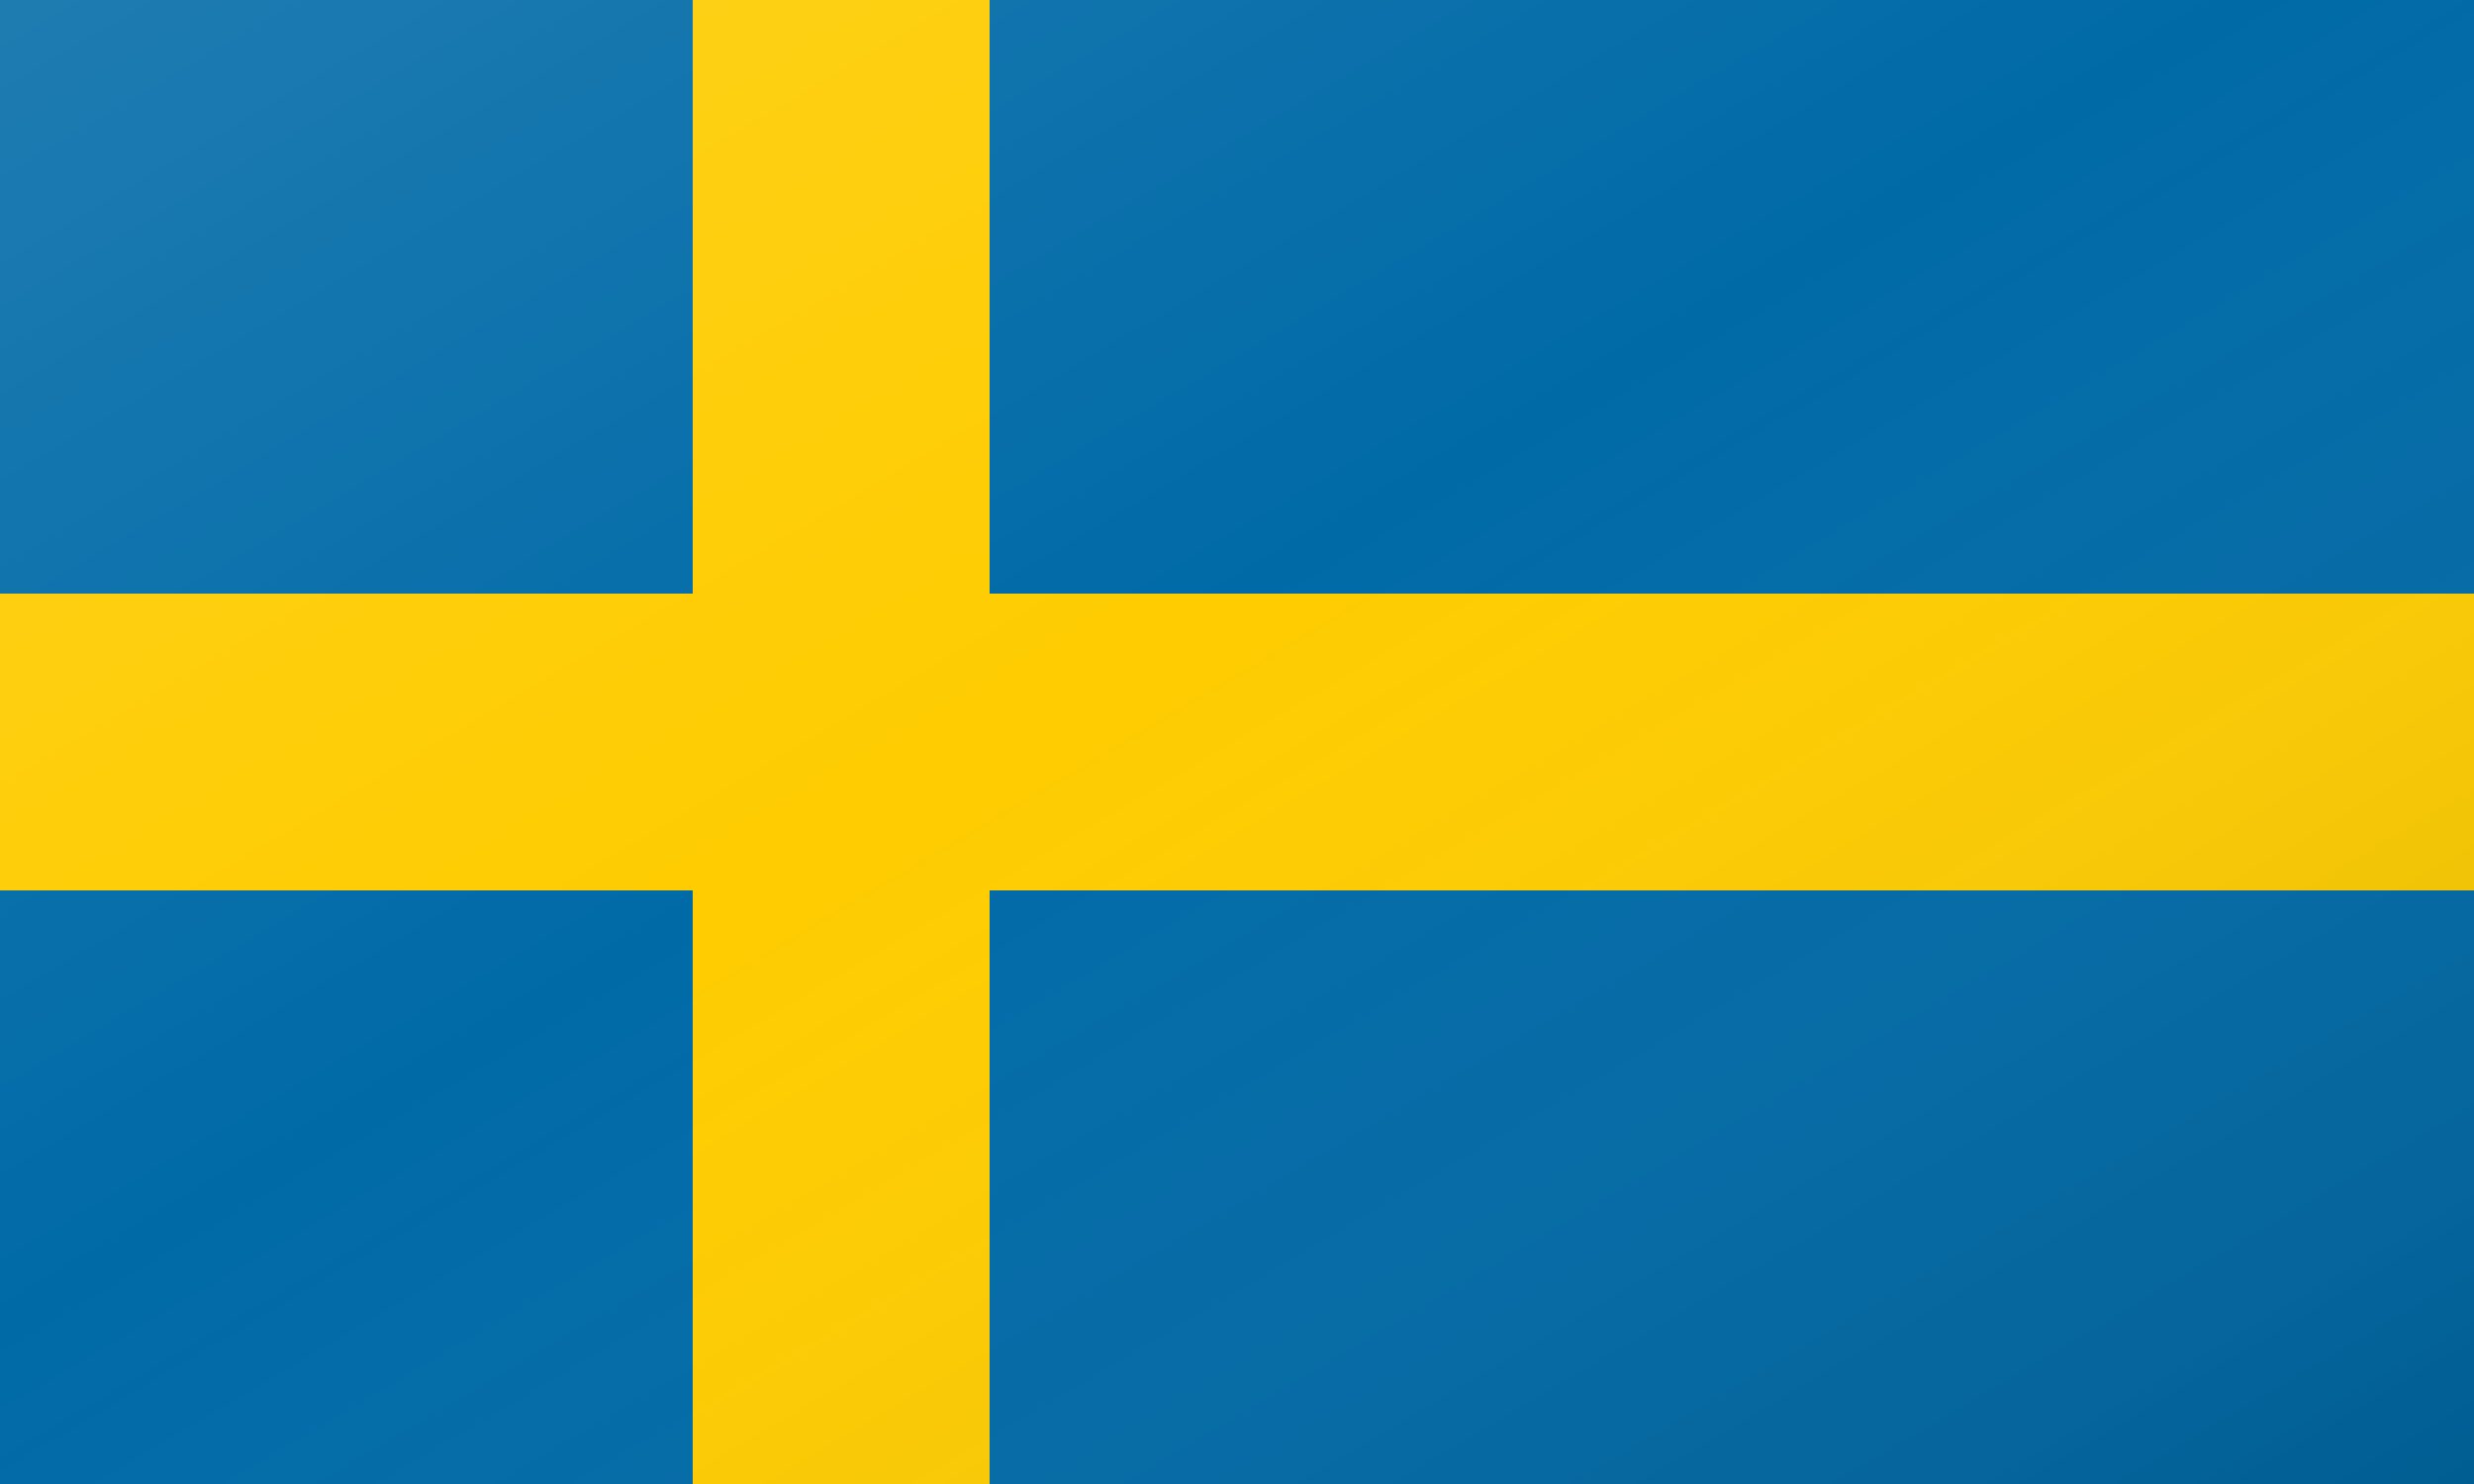
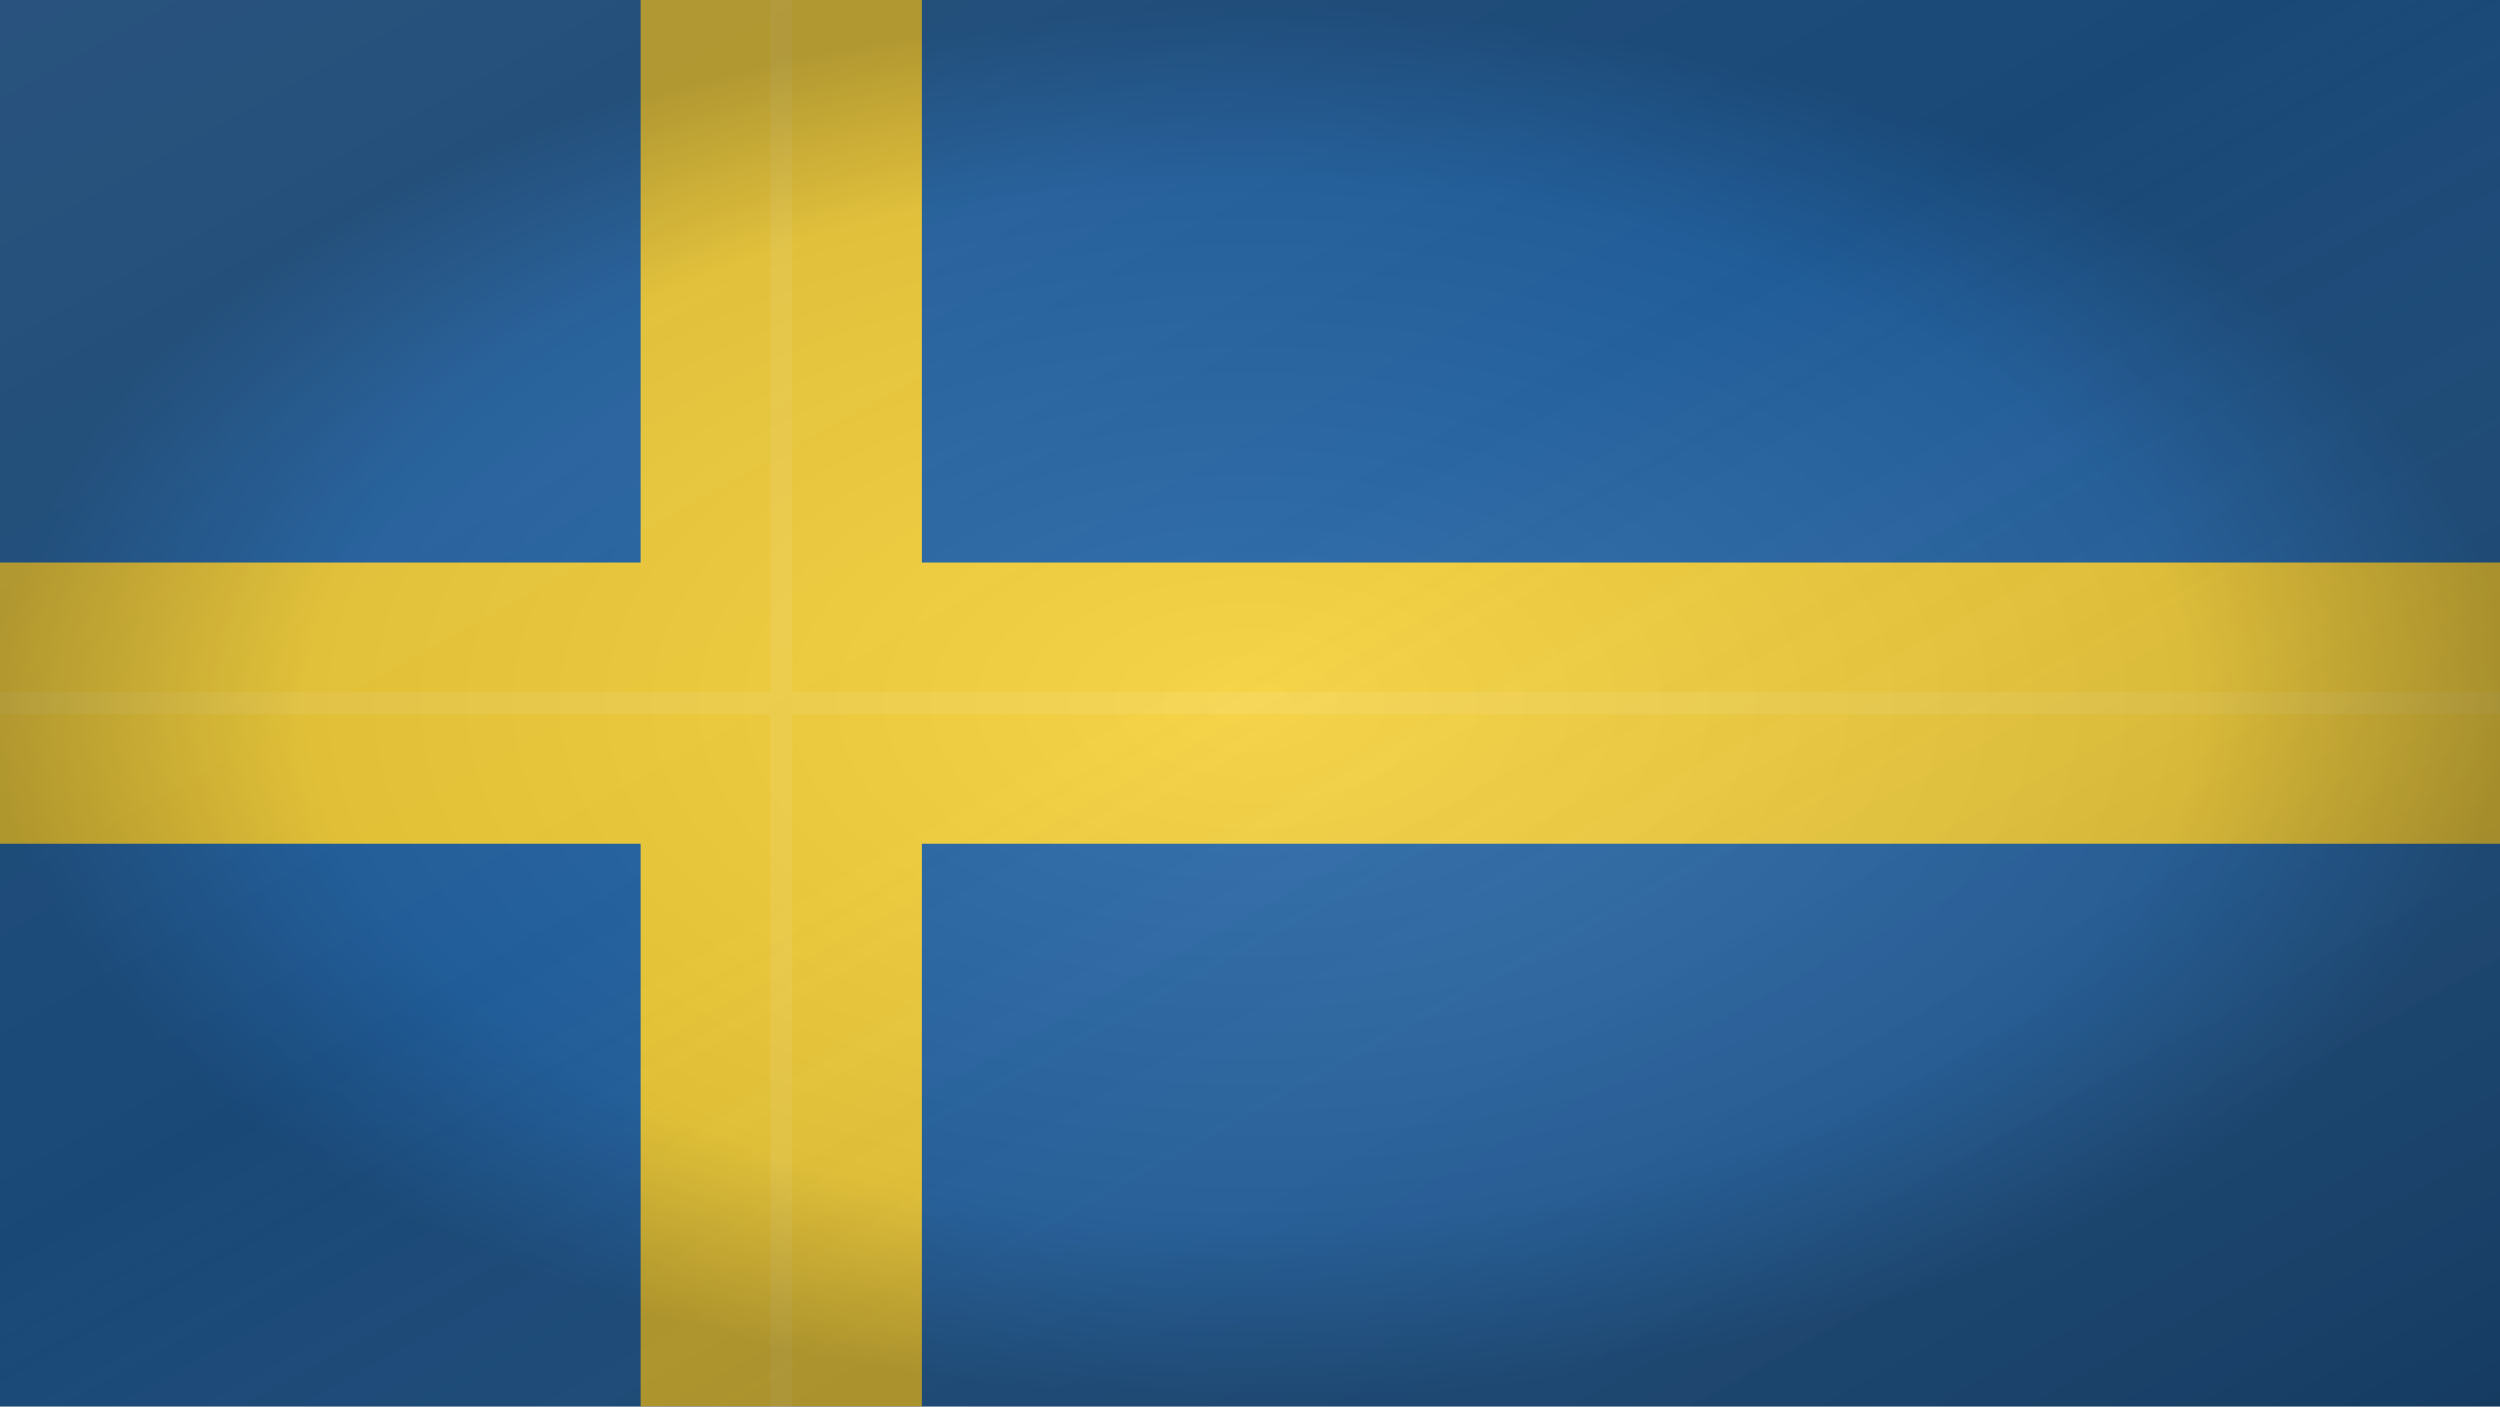
- <svg xmlns="http://www.w3.org/2000/svg" viewBox="0 0 100 60" preserveAspectRatio="none">
+ <svg xmlns="http://www.w3.org/2000/svg" viewBox="0 0 1600 900" preserveAspectRatio="xMidYMid slice">
  <defs>
-     <linearGradient id="shine" x1="0" y1="0" x2="1" y2="1">
-       <stop offset="0" stop-color="#fff" stop-opacity=".12" />
+     <linearGradient id="shade" x1="0" y1="0" x2="1" y2="1">
+       <stop offset="0" stop-color="#fff" stop-opacity=".10" />
      <stop offset=".45" stop-color="#fff" stop-opacity="0" />
-       <stop offset="1" stop-color="#000" stop-opacity=".12" />
+       <stop offset="1" stop-color="#000" stop-opacity=".18" />
    </linearGradient>
+     <radialGradient id="v">
+       <stop offset="0" stop-color="#fff" stop-opacity=".08" />
+       <stop offset=".75" stop-color="#000" stop-opacity=".08" />
+       <stop offset="1" stop-color="#000" stop-opacity=".28" />
+     </radialGradient>
  </defs>
-   <rect width="100" height="60" fill="#006aa7" />
-   <path fill="#fecc00" d="M28 0h12v60H28zM0 24h100v12H0z" />
-   <rect width="100" height="60" fill="url(#shine)" />
+   <rect width="1600" height="900" fill="#111" />
+   <rect width="1600" height="900" fill="#2364a5" />
+   <path d="M500 0v900M0 450h1600" stroke="#f4cf38" stroke-width="180" />
+   <path d="M500 0v900M0 450h1600" stroke="#fff" stroke-opacity=".08" stroke-width="14" />
+   <rect width="1600" height="900" fill="url(#shade)" />
+   <rect width="1600" height="900" fill="url(#v)" />
</svg>
